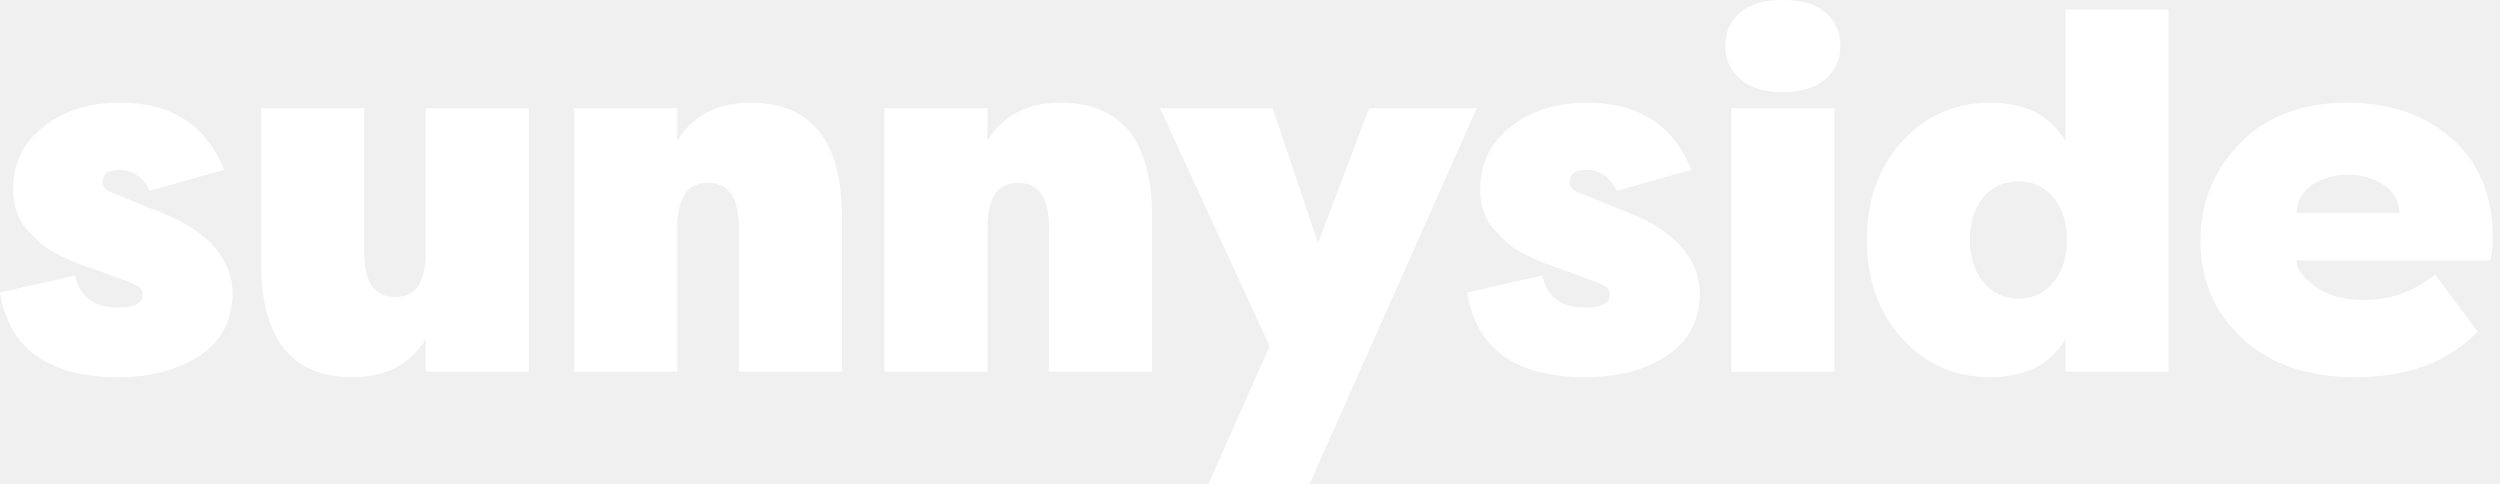
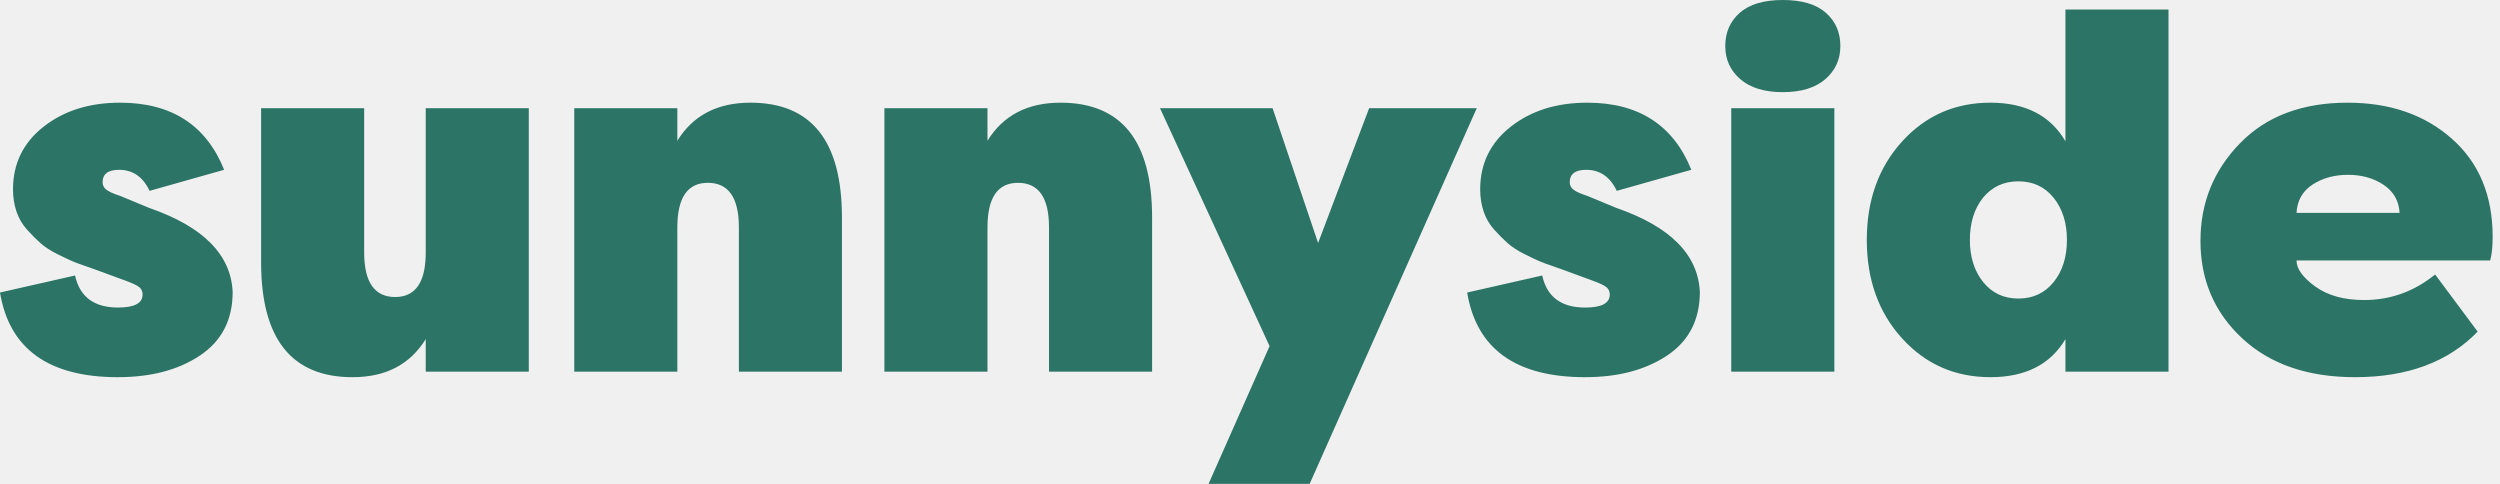
<svg xmlns="http://www.w3.org/2000/svg" width="124" height="24">
-   <path d="M5.857 18.708c1.638 0 2.995-.36 4.07-1.08 1.075-.721 1.613-1.769 1.613-3.144-.083-1.855-1.464-3.246-4.144-4.173l-1.44-.597c-.314-.1-.538-.198-.67-.298a.45.45 0 01-.198-.373c0-.414.273-.62.819-.62.678 0 1.182.347 1.513 1.043l3.698-1.044c-.893-2.22-2.614-3.329-5.162-3.329-1.522 0-2.788.398-3.797 1.193C1.15 7.08.645 8.116.645 9.39c0 .398.058.766.174 1.106.116.34.29.638.521.894.232.257.455.48.67.671.215.19.488.369.82.534.33.166.582.286.756.36.174.075.41.162.707.261l.422.15 1.49.546c.363.133.6.244.707.335a.449.449 0 01.16.36c0 .431-.404.647-1.215.647-1.191 0-1.903-.53-2.134-1.59L0 14.509c.463 2.8 2.416 4.2 5.857 4.2zm11.636 0c1.638 0 2.845-.63 3.623-1.888v1.615h5.112V5.366h-5.112v7.156c0 1.474-.505 2.21-1.514 2.21-1.026 0-1.539-.736-1.539-2.21V5.366h-5.112v7.653c0 3.793 1.514 5.69 4.542 5.69zm16.103-.273V11.28c0-1.475.504-2.212 1.513-2.212 1.026 0 1.54.737 1.54 2.212v7.155h5.111v-7.652c0-3.793-1.513-5.69-4.541-5.69-1.638 0-2.846.63-3.623 1.888V5.366h-5.113v13.069h5.113zm15.383 0V11.28c0-1.475.504-2.212 1.514-2.212 1.025 0 1.538.737 1.538 2.212v7.155h5.113v-7.652c0-3.793-1.514-5.69-4.542-5.69-1.638 0-2.846.63-3.623 1.888V5.366h-5.113v13.069h5.113zM64.958 24l8.289-18.634H67.91l-2.532 6.684-2.258-6.684h-5.584l5.435 11.802L59.944 24h5.014zm13.67-5.292c1.638 0 2.995-.36 4.07-1.08 1.076-.721 1.614-1.769 1.614-3.144-.083-1.855-1.465-3.246-4.145-4.173l-1.44-.597c-.314-.1-.537-.198-.67-.298a.45.45 0 01-.198-.373c0-.414.273-.62.819-.62.678 0 1.183.347 1.514 1.043l3.698-1.044c-.894-2.22-2.614-3.329-5.162-3.329-1.522 0-2.788.398-3.797 1.193-1.01.795-1.514 1.83-1.514 3.105 0 .398.058.766.173 1.106.116.34.29.638.522.894.231.257.455.48.67.671.215.19.488.369.819.534.33.166.583.286.757.36.173.075.41.162.707.261l.422.15 1.489.546c.364.133.6.244.707.335a.449.449 0 01.161.36c0 .431-.405.647-1.216.647-1.19 0-1.902-.53-2.134-1.59l-3.723.844c.464 2.8 2.416 4.2 5.857 4.2zm9.8-14.137c.91 0 1.613-.215 2.11-.646.495-.43.744-.977.744-1.64 0-.678-.24-1.23-.72-1.651C90.082.21 89.371 0 88.428 0c-.943 0-1.655.211-2.135.634-.48.422-.72.973-.72 1.652 0 .662.249 1.209.745 1.64.497.43 1.2.645 2.11.645zm2.556 13.864V5.366H85.87v13.069h5.113zm7.74.273c1.737 0 2.977-.63 3.722-1.888v1.615h5.112V.472h-5.112v6.534c-.745-1.275-1.985-1.913-3.723-1.913-1.753 0-3.214.642-4.38 1.926-1.166 1.283-1.75 2.91-1.75 4.882 0 1.97.584 3.598 1.75 4.882 1.166 1.283 2.627 1.925 4.38 1.925zm1.39-3.9c-.729 0-1.312-.274-1.75-.82-.439-.547-.658-1.243-.658-2.087 0-.845.215-1.54.645-2.087.447-.547 1.034-.82 1.762-.82s1.311.273 1.75.82c.438.546.657 1.242.657 2.087 0 .844-.219 1.54-.657 2.087-.439.546-1.022.82-1.75.82zm16.698 3.9c2.597 0 4.624-.754 6.08-2.26l-2.11-2.833c-1.042.845-2.217 1.267-3.524 1.267-.992 0-1.799-.224-2.42-.67-.62-.448-.93-.879-.93-1.293h9.604c.083-.298.124-.687.124-1.167 0-2.054-.674-3.677-2.022-4.87-1.349-1.193-3.073-1.789-5.175-1.789-2.25 0-4.028.671-5.335 2.013-1.307 1.341-1.961 2.956-1.961 4.844 0 1.938.69 3.549 2.072 4.833 1.382 1.283 3.247 1.925 5.597 1.925zm2.208-8.149h-5.112c.033-.613.298-1.08.794-1.404.496-.323 1.084-.484 1.762-.484.678 0 1.266.165 1.762.497.497.331.761.795.794 1.391z" fill="#FFF" fill-rule="nonzero" />
+   <path d="M5.857 18.708c1.638 0 2.995-.36 4.07-1.08 1.075-.721 1.613-1.769 1.613-3.144-.083-1.855-1.464-3.246-4.144-4.173l-1.44-.597c-.314-.1-.538-.198-.67-.298a.45.45 0 01-.198-.373c0-.414.273-.62.819-.62.678 0 1.182.347 1.513 1.043l3.698-1.044c-.893-2.22-2.614-3.329-5.162-3.329-1.522 0-2.788.398-3.797 1.193C1.15 7.08.645 8.116.645 9.39c0 .398.058.766.174 1.106.116.34.29.638.521.894.232.257.455.48.67.671.215.19.488.369.82.534.33.166.582.286.756.36.174.075.41.162.707.261l.422.15 1.49.546c.363.133.6.244.707.335a.449.449 0 01.16.36c0 .431-.404.647-1.215.647-1.191 0-1.903-.53-2.134-1.59L0 14.509c.463 2.8 2.416 4.2 5.857 4.2zm11.636 0c1.638 0 2.845-.63 3.623-1.888v1.615h5.112V5.366h-5.112v7.156c0 1.474-.505 2.21-1.514 2.21-1.026 0-1.539-.736-1.539-2.21V5.366h-5.112v7.653c0 3.793 1.514 5.69 4.542 5.69zm16.103-.273V11.28c0-1.475.504-2.212 1.513-2.212 1.026 0 1.54.737 1.54 2.212v7.155h5.111v-7.652c0-3.793-1.513-5.69-4.541-5.69-1.638 0-2.846.63-3.623 1.888V5.366h-5.113v13.069h5.113zm15.383 0V11.28c0-1.475.504-2.212 1.514-2.212 1.025 0 1.538.737 1.538 2.212v7.155h5.113v-7.652c0-3.793-1.514-5.69-4.542-5.69-1.638 0-2.846.63-3.623 1.888V5.366h-5.113v13.069h5.113zM64.958 24l8.289-18.634H67.91l-2.532 6.684-2.258-6.684h-5.584l5.435 11.802L59.944 24h5.014zm13.67-5.292c1.638 0 2.995-.36 4.07-1.08 1.076-.721 1.614-1.769 1.614-3.144-.083-1.855-1.465-3.246-4.145-4.173l-1.44-.597c-.314-.1-.537-.198-.67-.298a.45.45 0 01-.198-.373c0-.414.273-.62.819-.62.678 0 1.183.347 1.514 1.043l3.698-1.044c-.894-2.22-2.614-3.329-5.162-3.329-1.522 0-2.788.398-3.797 1.193-1.01.795-1.514 1.83-1.514 3.105 0 .398.058.766.173 1.106.116.34.29.638.522.894.231.257.455.48.67.671.215.19.488.369.819.534.33.166.583.286.757.36.173.075.41.162.707.261l.422.15 1.489.546c.364.133.6.244.707.335a.449.449 0 01.161.36c0 .431-.405.647-1.216.647-1.19 0-1.902-.53-2.134-1.59l-3.723.844c.464 2.8 2.416 4.2 5.857 4.2zm9.8-14.137c.91 0 1.613-.215 2.11-.646.495-.43.744-.977.744-1.64 0-.678-.24-1.23-.72-1.651C90.082.21 89.371 0 88.428 0c-.943 0-1.655.211-2.135.634-.48.422-.72.973-.72 1.652 0 .662.249 1.209.745 1.64.497.43 1.2.645 2.11.645zm2.556 13.864V5.366H85.87v13.069h5.113zm7.74.273c1.737 0 2.977-.63 3.722-1.888v1.615h5.112V.472h-5.112v6.534c-.745-1.275-1.985-1.913-3.723-1.913-1.753 0-3.214.642-4.38 1.926-1.166 1.283-1.75 2.91-1.75 4.882 0 1.97.584 3.598 1.75 4.882 1.166 1.283 2.627 1.925 4.38 1.925zm1.39-3.9c-.729 0-1.312-.274-1.75-.82-.439-.547-.658-1.243-.658-2.087 0-.845.215-1.54.645-2.087.447-.547 1.034-.82 1.762-.82s1.311.273 1.75.82c.438.546.657 1.242.657 2.087 0 .844-.219 1.54-.657 2.087-.439.546-1.022.82-1.75.82zm16.698 3.9c2.597 0 4.624-.754 6.08-2.26l-2.11-2.833c-1.042.845-2.217 1.267-3.524 1.267-.992 0-1.799-.224-2.42-.67-.62-.448-.93-.879-.93-1.293h9.604c.083-.298.124-.687.124-1.167 0-2.054-.674-3.677-2.022-4.87-1.349-1.193-3.073-1.789-5.175-1.789-2.25 0-4.028.671-5.335 2.013-1.307 1.341-1.961 2.956-1.961 4.844 0 1.938.69 3.549 2.072 4.833 1.382 1.283 3.247 1.925 5.597 1.925zm2.208-8.149h-5.112c.033-.613.298-1.08.794-1.404.496-.323 1.084-.484 1.762-.484.678 0 1.266.165 1.762.497.497.331.761.795.794 1.391z" fill="#2C7566" fill-rule="nonzero" />
</svg>
